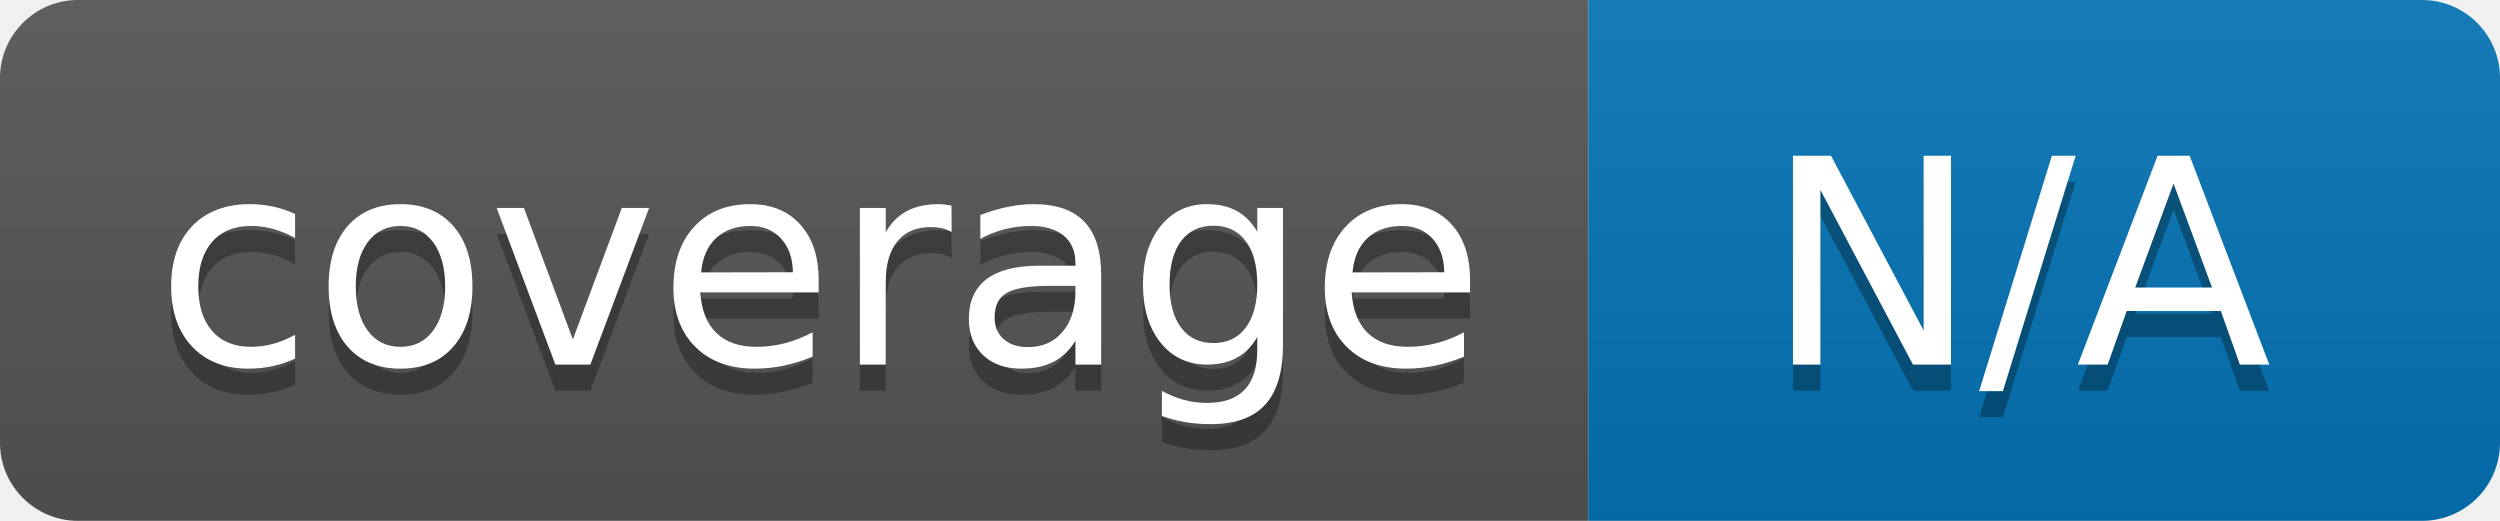
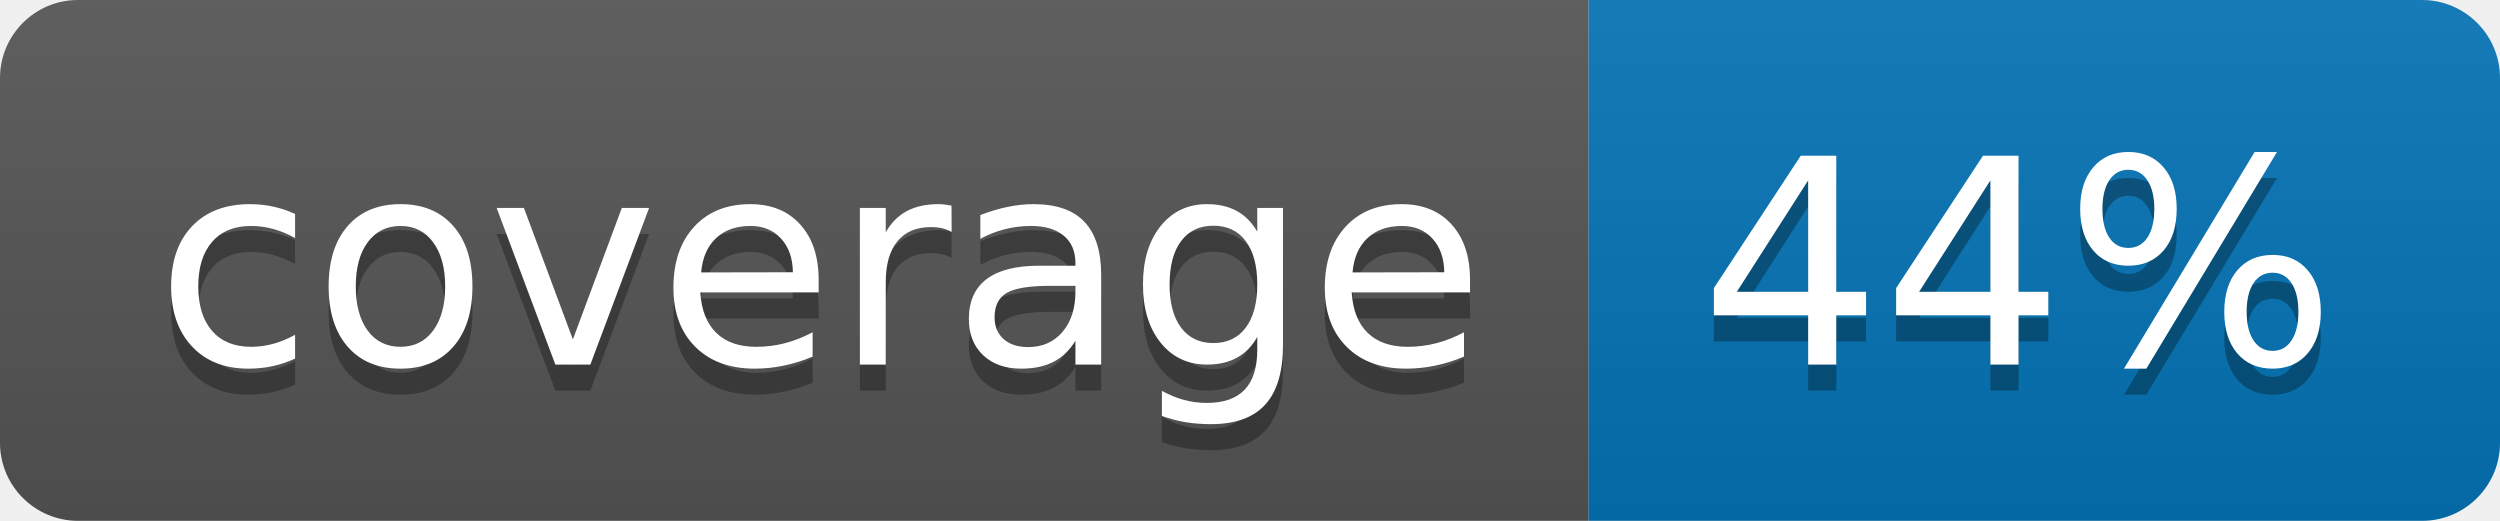
<svg xmlns="http://www.w3.org/2000/svg" width="96" height="20">
  <linearGradient id="b" x2="0" y2="100%">
    <stop offset="0" stop-color="#bbb" stop-opacity=".1" />
    <stop offset="1" stop-opacity=".1" />
  </linearGradient>
  <clipPath id="a">
    <rect width="96" height="20" rx="3" fill="#fff" />
  </clipPath>
  <g clip-path="url(#a)">
    <path fill="#555" d="M0 0h61v20H0z" />
    <path fill="#0374B5" d="M61 0h35v20H61z" />
    <path fill="url(#b)" d="M0 0h96v20H0z" />
  </g>
  <g fill="#fff" text-anchor="middle" font-family="DejaVu Sans,Verdana,Geneva,sans-serif" font-size="110">
    <text x="315" y="150" fill="#010101" fill-opacity=".3" transform="scale(.1)" textLength="510">coverage</text>
    <text x="315" y="140" transform="scale(.1)" textLength="510">coverage</text>
-     <text x="775" y="150" fill="#010101" fill-opacity=".3" transform="scale(.1)" textLength="250">N/A</text>
-     <text x="775" y="140" transform="scale(.1)" textLength="250">N/A</text>
+     <text x="775" y="150" fill="#010101" fill-opacity=".3" transform="scale(.1)" textLength="250">44%</text>
+     <text x="775" y="140" transform="scale(.1)" textLength="250">44%</text>
  </g>
</svg>
